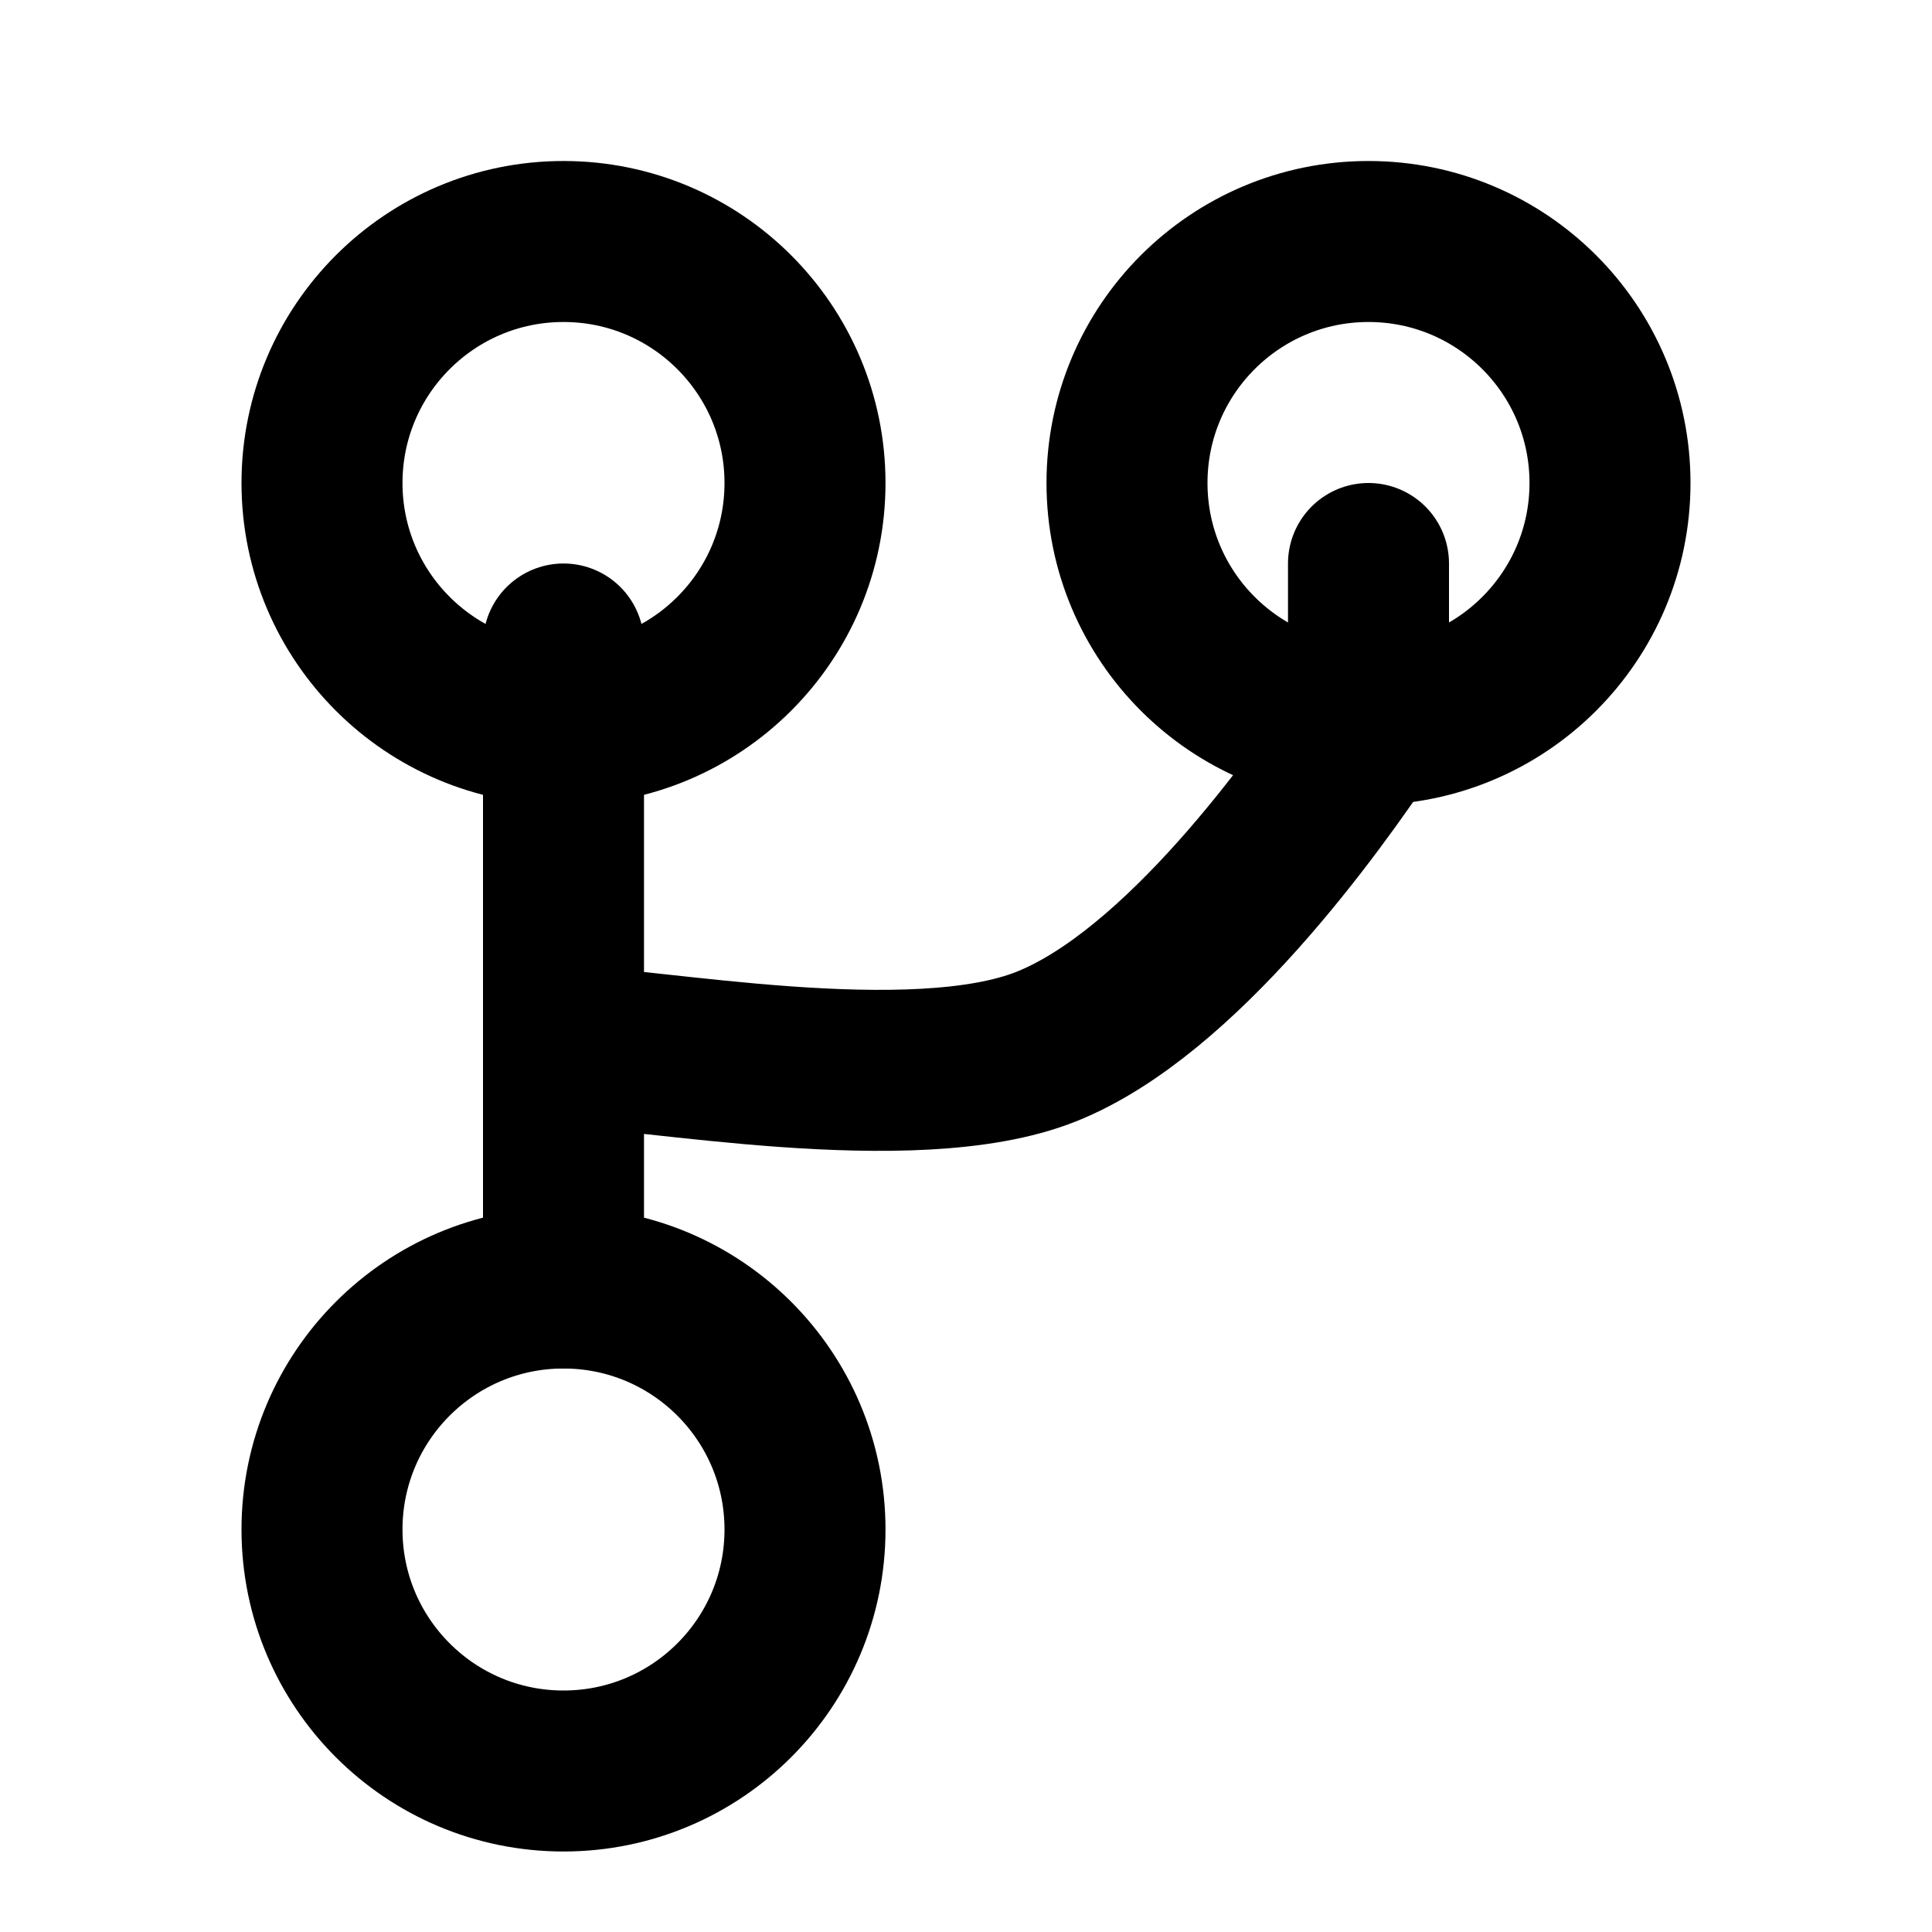
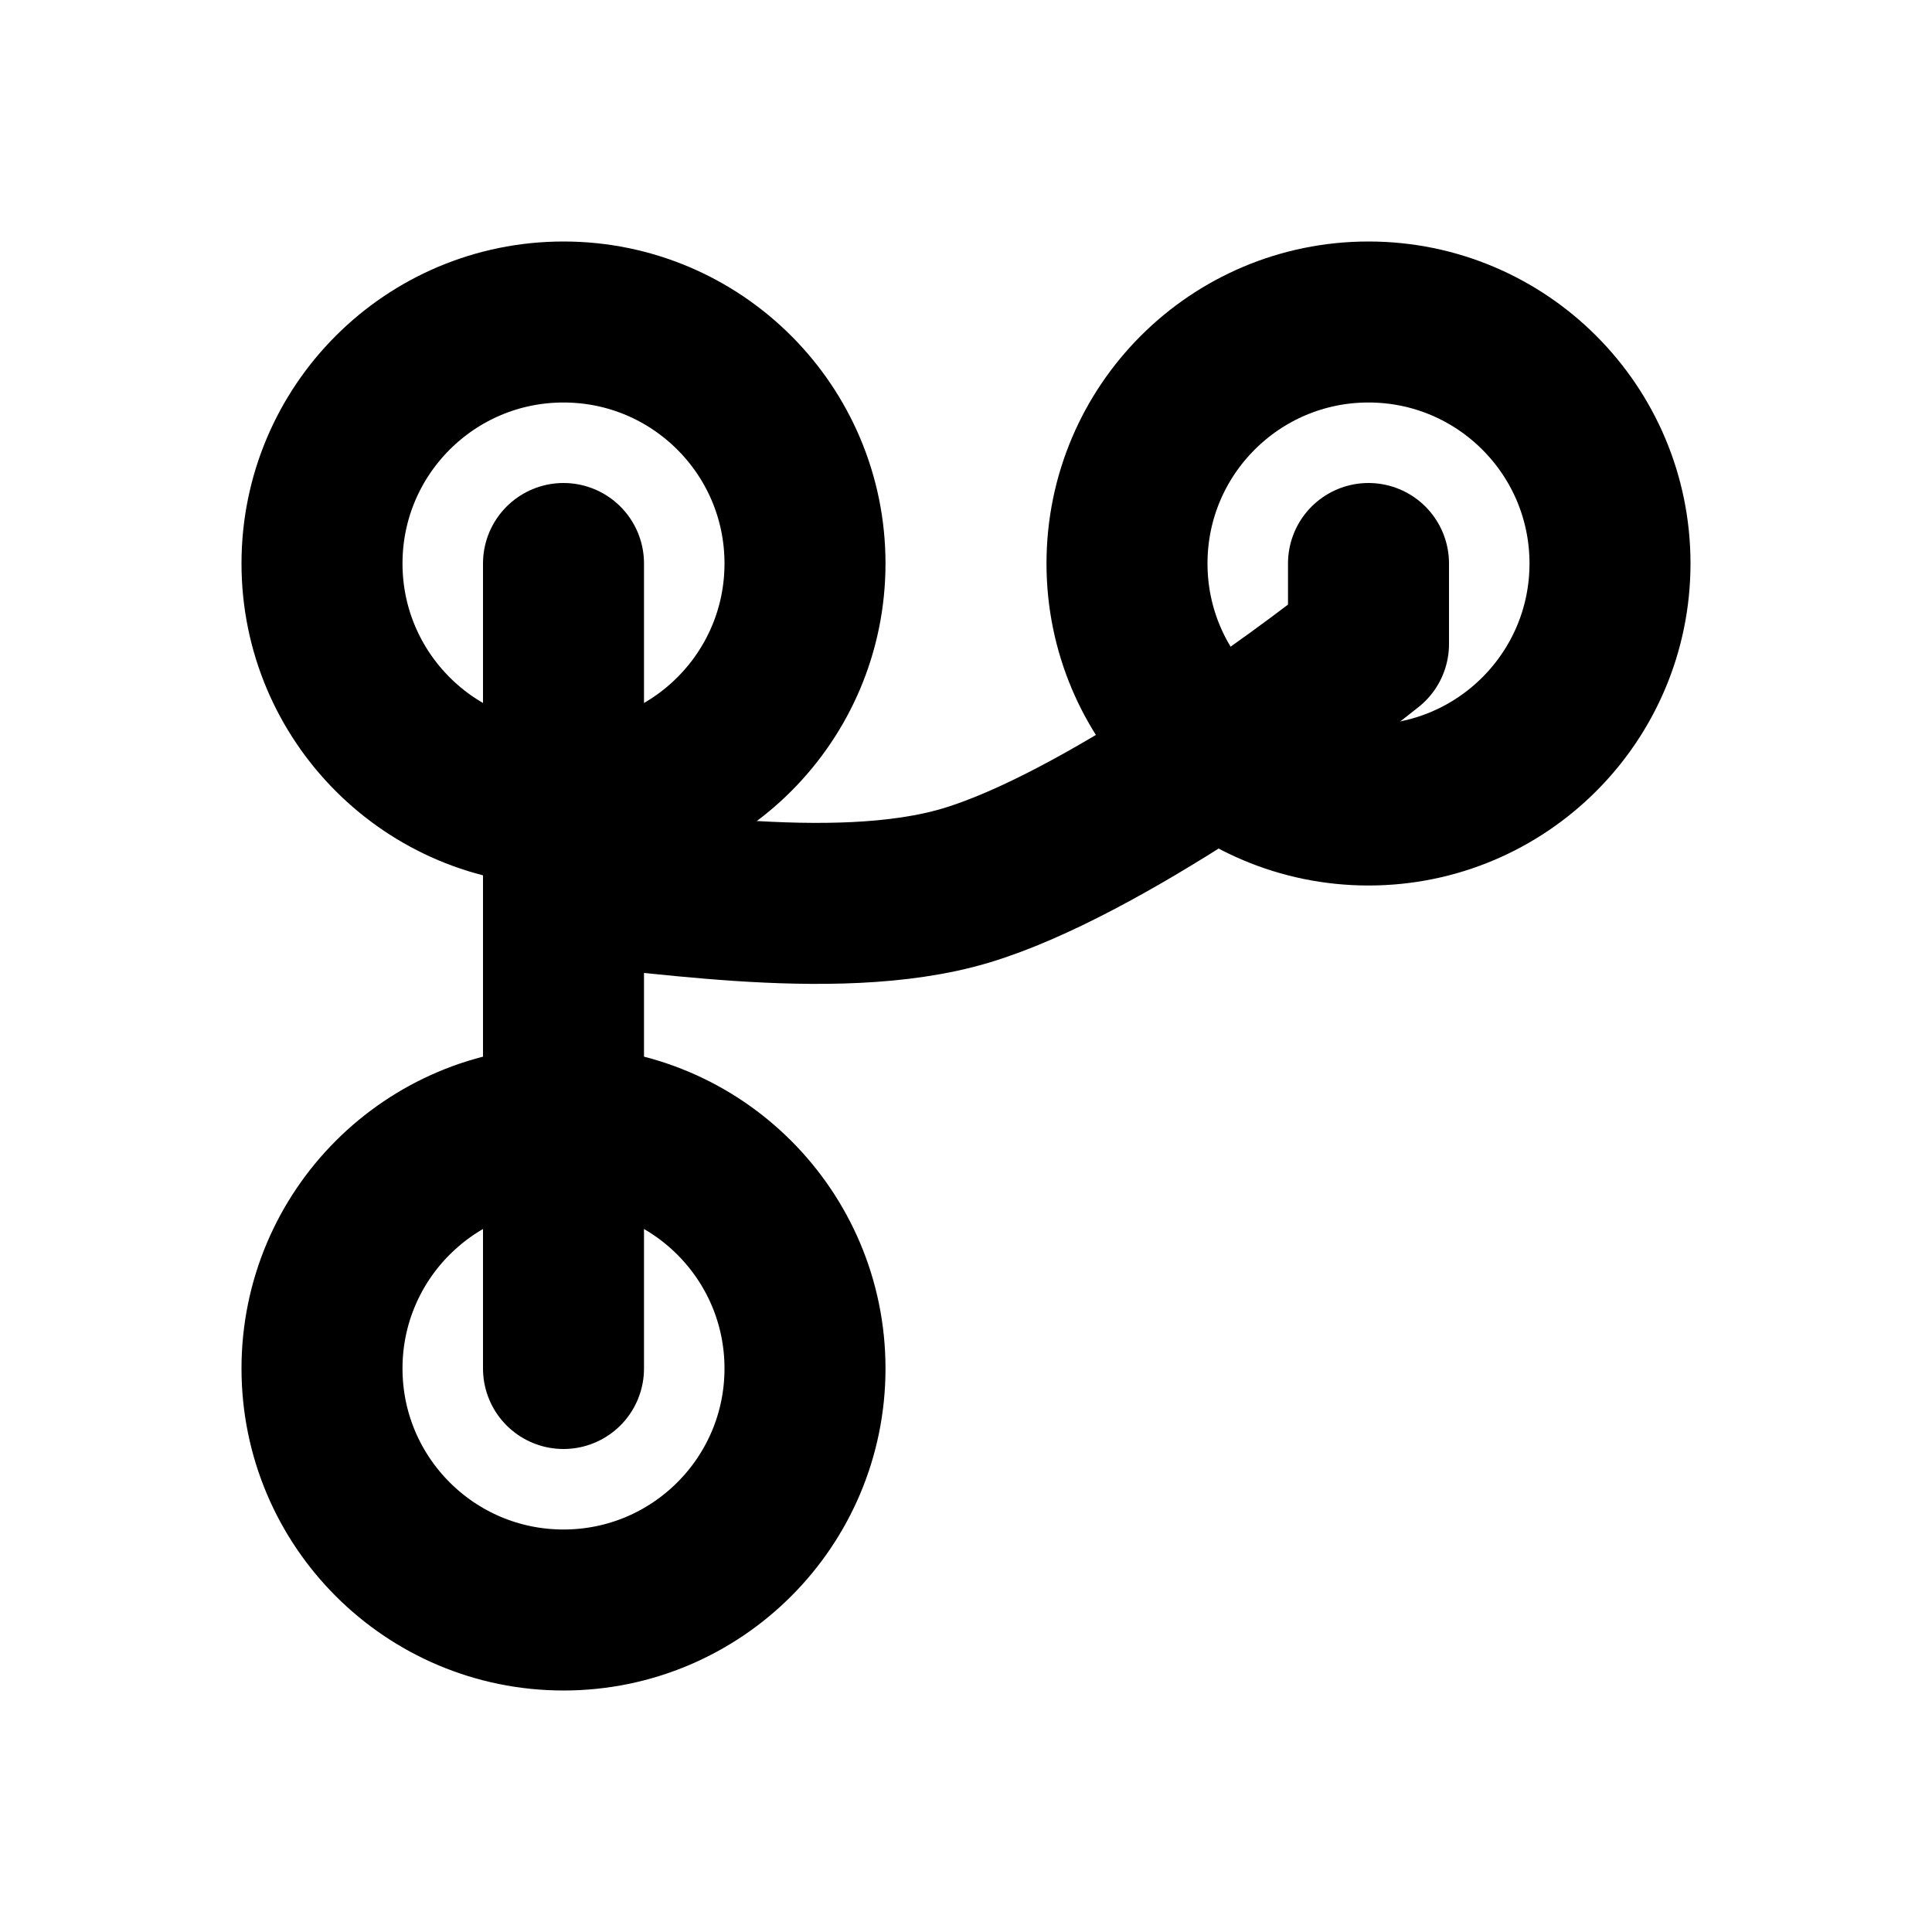
<svg xmlns="http://www.w3.org/2000/svg" width="24" height="24" viewBox="0 0 24 24">
-   <path id="r1" d="M7 8 L7 16" fill="none" stroke="currentColor" stroke-width="2" stroke-linecap="round" stroke-linejoin="round" />
-   <path id="d1" d="M7 13 C8 13, 11.333 13.667, 13 13 C14.667 12.333, 16.333 10, 17 9 L17 7" fill="none" stroke="currentColor" stroke-width="2" stroke-linecap="round" stroke-linejoin="round" />
-   <path id="n1" d="M7 16 C8.657 16, 10 17.343, 10 19 C10 20.657, 8.657 22, 7 22 C5.343 22, 4 20.657, 4 19 C4 17.343, 5.343 16, 7 16Z" fill="none" stroke="currentColor" stroke-width="2" stroke-linecap="round" stroke-linejoin="round" />
-   <path id="n2" d="M7 3 C8.657 3, 10 4.343, 10 6 C10 7.657, 8.657 9, 7 9 C5.343 9, 4 7.657, 4 6 C4 4.343, 5.343 3, 7 3Z" fill="none" stroke="currentColor" stroke-width="2" stroke-linecap="round" stroke-linejoin="round" />
-   <path id="n3" d="M17 3 C18.657 3, 20 4.343, 20 6 C20 7.657, 18.657 9, 17 9 C15.343 9, 14 7.657, 14 6 C14 4.343, 15.343 3, 17 3Z" fill="none" stroke="currentColor" stroke-width="2" stroke-linecap="round" stroke-linejoin="round" />
+   <path id="r1" d="M7 7 L7 17" fill="none" stroke="currentColor" stroke-width="2" stroke-linecap="round" stroke-linejoin="round" />
+   <path id="d1" d="M7 11 C7.833 11, 10.333 11.5, 12 11 C13.667 10.5, 16.167 8.667, 17 8 L17 7" fill="none" stroke="currentColor" stroke-width="2" stroke-linecap="round" stroke-linejoin="round" />
+   <path id="n1" d="M7 4 C8.657 4, 10 5.343, 10 7 C10 8.657, 8.657 10, 7 10 C5.343 10, 4 8.657, 4 7 C4 5.343, 5.343 4, 7 4Z" fill="none" stroke="currentColor" stroke-width="2" stroke-linecap="round" stroke-linejoin="round" />
+   <path id="n2" d="M7 14 C8.657 14, 10 15.343, 10 17 C10 18.657, 8.657 20, 7 20 C5.343 20, 4 18.657, 4 17 C4 15.343, 5.343 14, 7 14Z" fill="none" stroke="currentColor" stroke-width="2" stroke-linecap="round" stroke-linejoin="round" />
+   <path id="n3" d="M17 4 C18.657 4, 20 5.343, 20 7 C20 8.657, 18.657 10, 17 10 C15.343 10, 14 8.657, 14 7 C14 5.343, 15.343 4, 17 4Z" fill="none" stroke="currentColor" stroke-width="2" stroke-linecap="round" stroke-linejoin="round" />
</svg>
